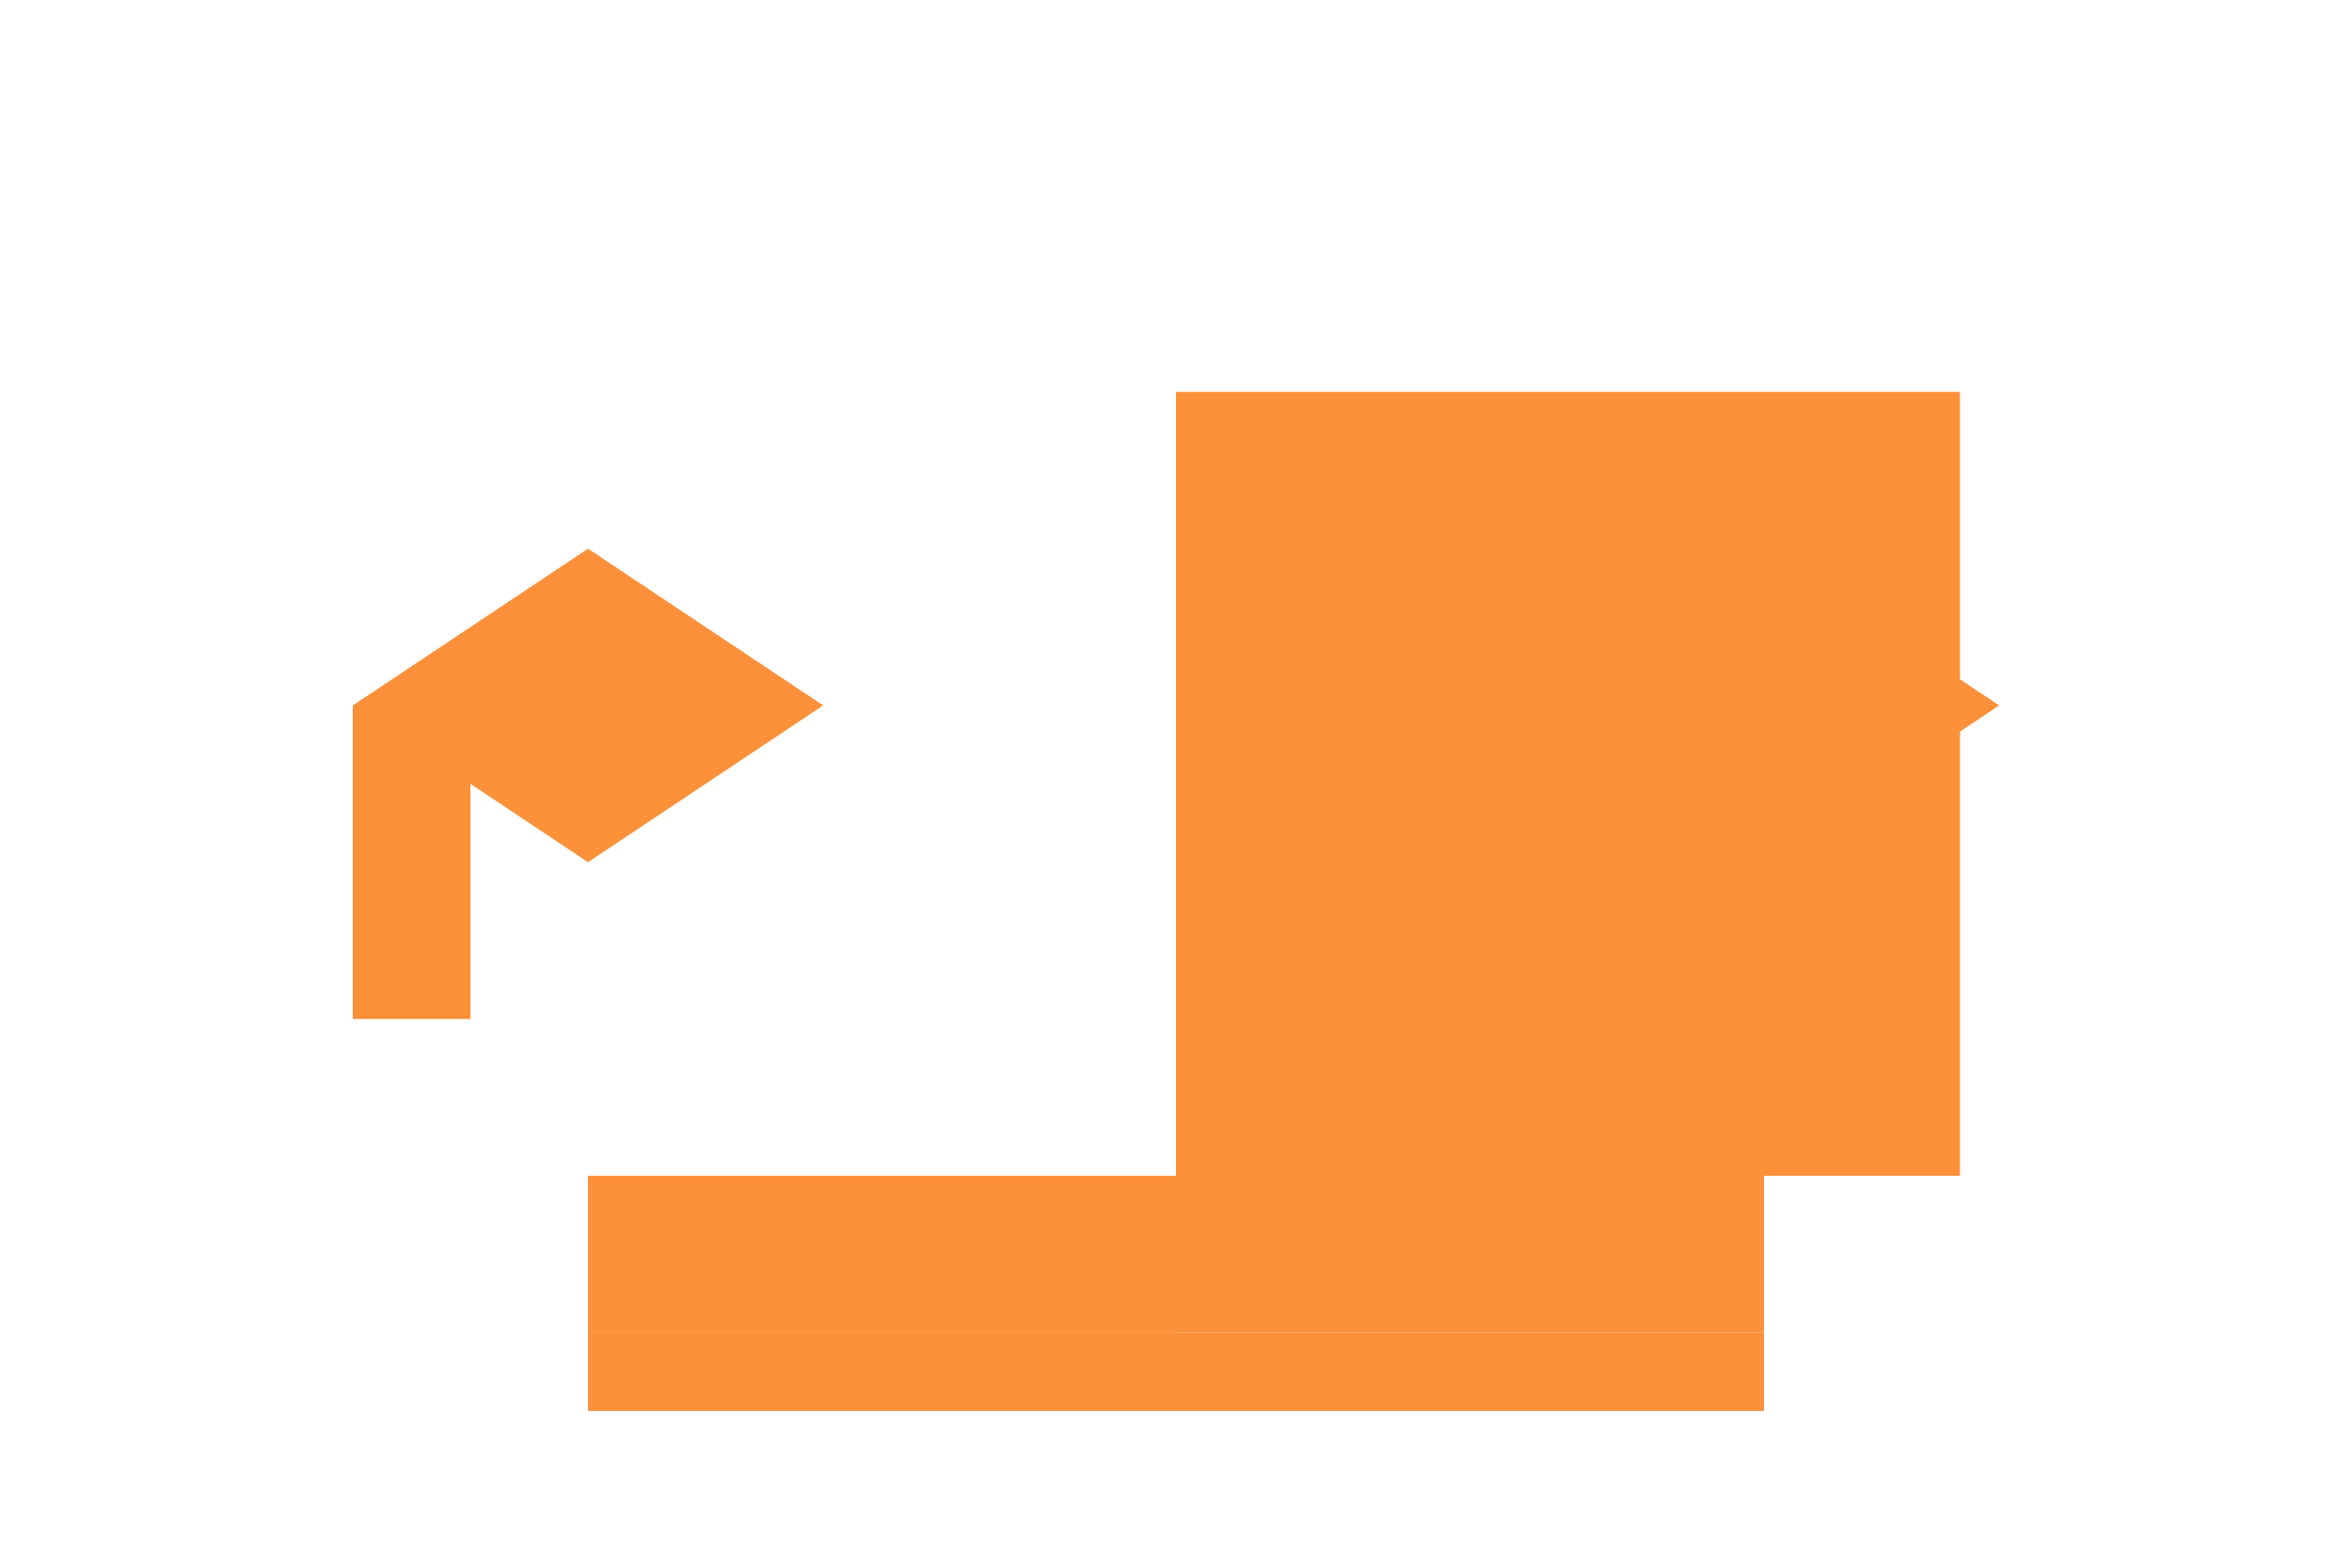
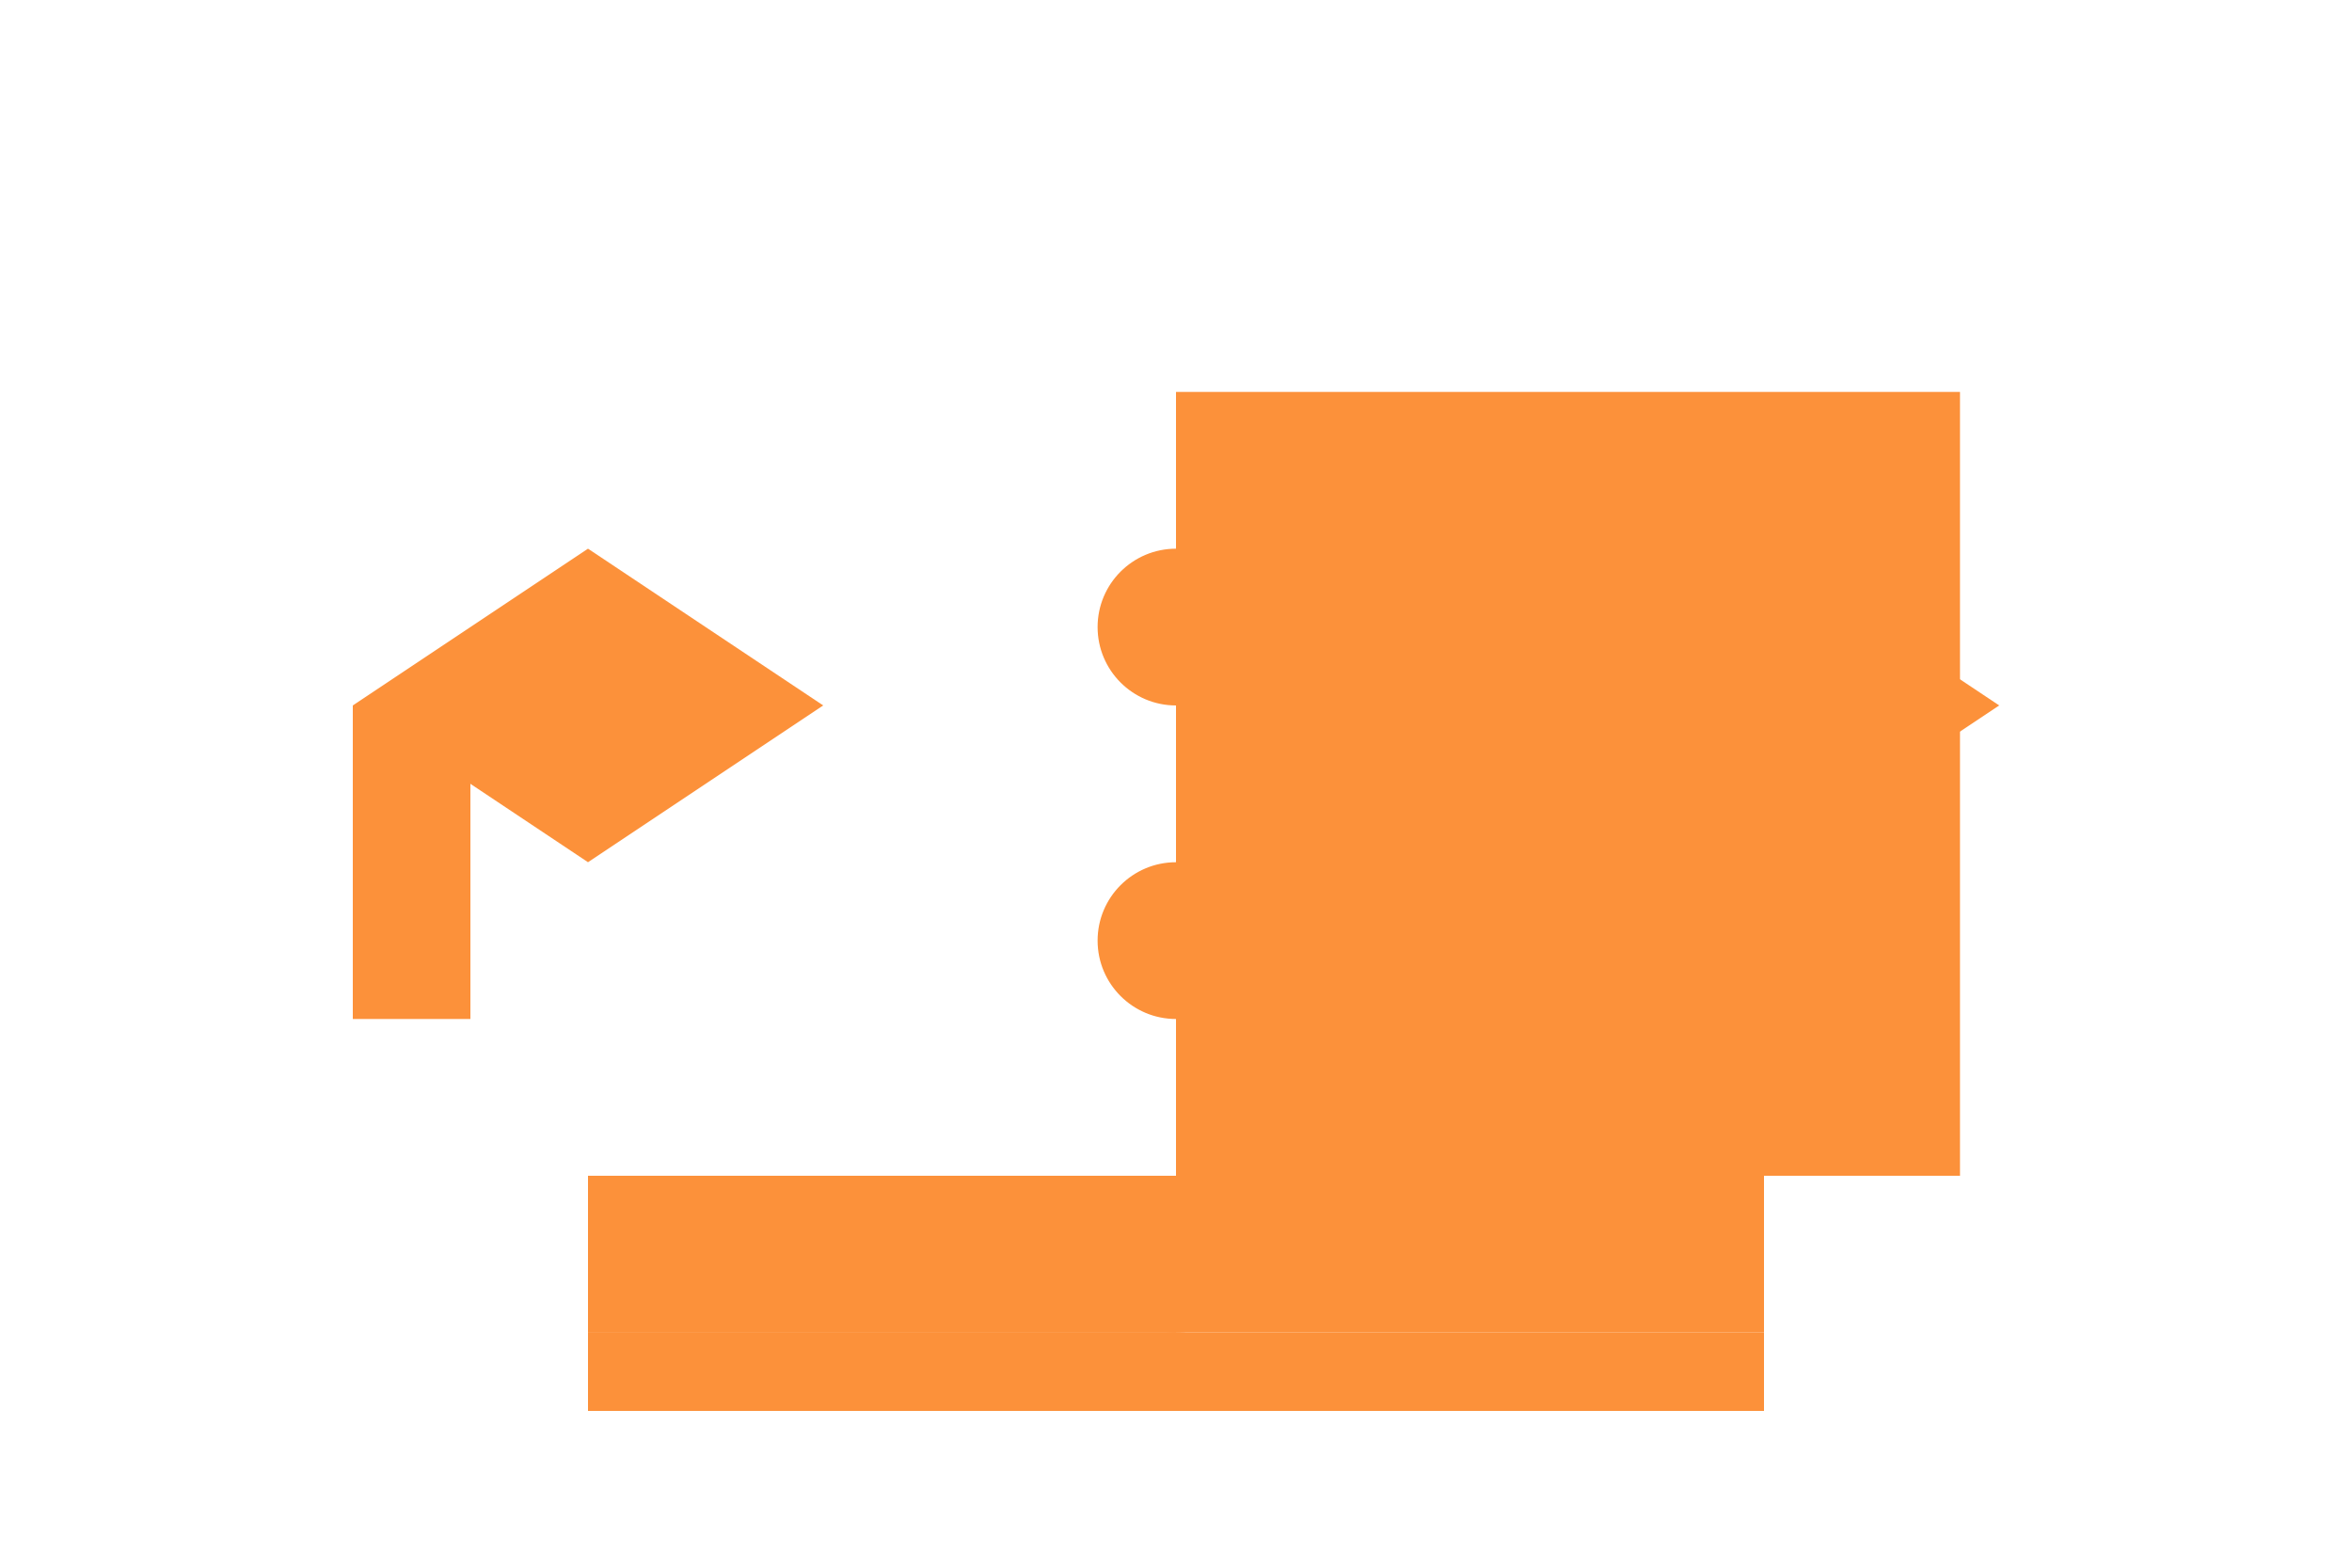
<svg xmlns="http://www.w3.org/2000/svg" width="300" height="200" viewBox="0 0 300 200" fill="none">
+   <path d="M150 50L150 150L250 150L250 50Z" fill="#FC913A" />
+   <path d="M75 70L105 90L75 110L45 90Z" fill="#FC913A" />
  <path d="M225 70L255 90L225 110L195 90Z" fill="#FC913A" />
-   <path d="M75 70L105 90L75 110L45 90Z" fill="#FC913A" />
-   <path d="M150 50L150 150L250 150L250 50Z" fill="#FC913A" />
  <path d="M225 150L225 170L75 170L75 150Z" fill="#FC913A" />
  <path d="M150 150L150 170L75 170L75 150Z" fill="#FC913A" />
  <path d="M45 90L45 130L60 130L60 90Z" fill="#FC913A" />
  <path d="M195 90L195 130L180 130L180 90Z" fill="#FC913A" />
  <path d="M75 170L75 180L225 180L225 170Z" fill="#FC913A" />
+   <circle cx="150" cy="80" r="10" fill="#FC913A" />
+   <circle cx="150" cy="120" r="10" fill="#FC913A" />
+   <circle cx="150" cy="160" r="10" fill="#FC913A" />
</svg>
